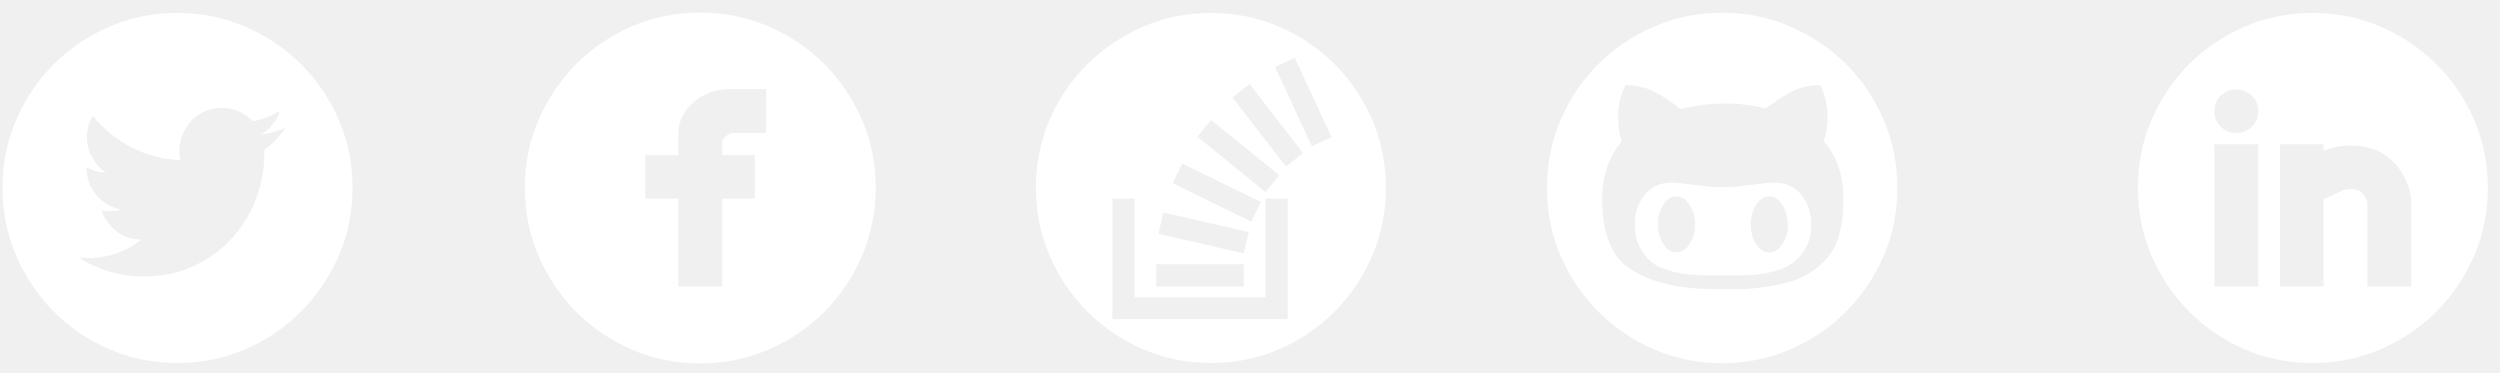
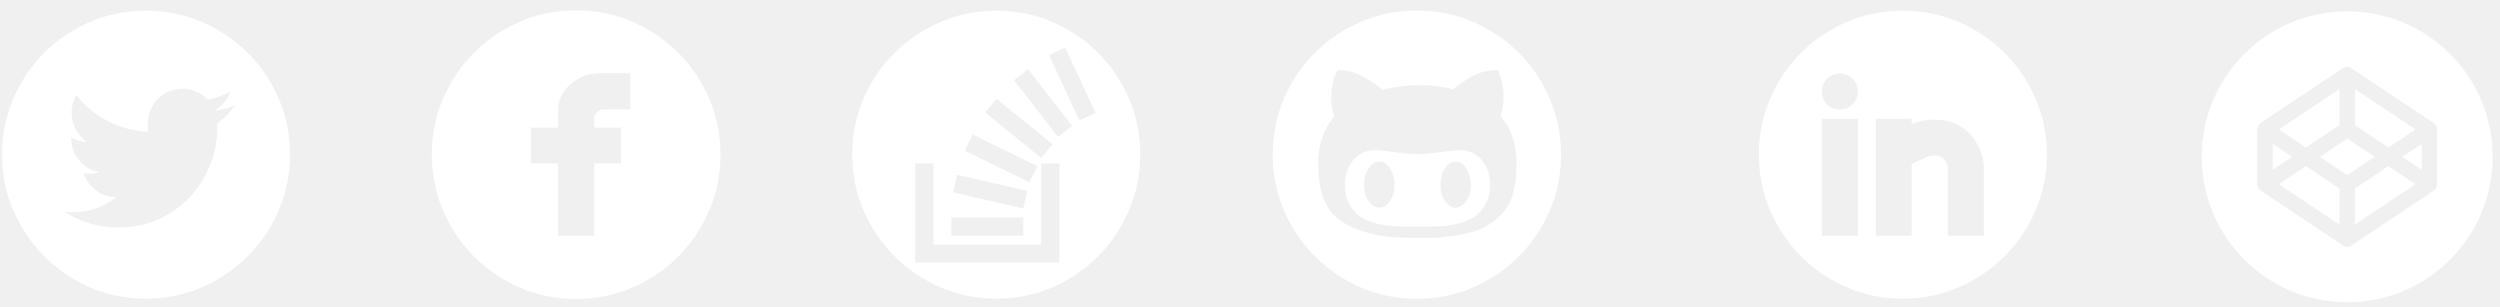
- <svg xmlns="http://www.w3.org/2000/svg" width="181px" height="27px" viewBox="0 0 181 27" version="1.1">
-   <description>Created with Sketch (http://www.bohemiancoding.com/sketch)</description>
+ <svg xmlns="http://www.w3.org/2000/svg" width="220px" height="27px" viewBox="0 0 220 27" version="1.1">
+   <description>Created with Sketch.</description>
  <defs />
  <g id="Page-1" stroke="none" stroke-width="1" fill="none" fill-rule="evenodd">
+     <g id="codepen-logo" transform="translate(193.752, 1)" fill="#FFFFFF">
+       <g id="Group">
+         <path d="M12.8,0 C5.731,0 0,5.731 0,12.8 C0,19.87 5.731,25.6 12.8,25.6 C19.869,25.6 25.6,19.87 25.6,12.8 C25.6,5.731 19.869,0 12.8,0 Z M20.708,10.3 C20.707,10.29 20.705,10.28 20.703,10.27 C20.7,10.251 20.696,10.232 20.691,10.213 C20.688,10.202 20.684,10.191 20.68,10.181 C20.675,10.164 20.67,10.147 20.663,10.131 C20.658,10.12 20.653,10.109 20.648,10.098 C20.641,10.082 20.633,10.067 20.625,10.053 C20.618,10.042 20.612,10.031 20.605,10.021 C20.596,10.007 20.587,9.993 20.577,9.98 C20.569,9.97 20.561,9.96 20.553,9.95 C20.542,9.938 20.531,9.925 20.519,9.914 C20.51,9.905 20.502,9.895 20.492,9.887 C20.48,9.876 20.467,9.865 20.454,9.855 C20.444,9.847 20.434,9.839 20.423,9.831 C20.419,9.829 20.415,9.825 20.412,9.823 L13.177,5 C12.949,4.848 12.651,4.848 12.423,5 L5.188,9.823 C5.185,9.825 5.181,9.829 5.177,9.831 C5.167,9.839 5.157,9.847 5.147,9.855 C5.133,9.865 5.12,9.876 5.108,9.887 C5.098,9.895 5.09,9.904 5.081,9.914 C5.069,9.925 5.058,9.938 5.047,9.95 C5.039,9.96 5.031,9.97 5.024,9.98 C5.014,9.993 5.004,10.007 4.995,10.021 C4.988,10.031 4.982,10.042 4.976,10.053 C4.967,10.067 4.96,10.082 4.952,10.098 C4.947,10.108 4.942,10.12 4.937,10.131 C4.931,10.147 4.925,10.164 4.92,10.181 C4.916,10.191 4.912,10.202 4.909,10.213 C4.904,10.232 4.901,10.251 4.897,10.27 C4.896,10.28 4.893,10.29 4.892,10.3 C4.888,10.329 4.886,10.359 4.886,10.389 L4.886,15.212 C4.886,15.241 4.888,15.271 4.892,15.301 C4.893,15.31 4.896,15.32 4.897,15.33 C4.901,15.349 4.904,15.368 4.909,15.387 C4.912,15.398 4.916,15.409 4.92,15.42 C4.925,15.436 4.931,15.453 4.937,15.47 C4.942,15.481 4.947,15.492 4.952,15.503 C4.96,15.518 4.967,15.533 4.976,15.548 C4.982,15.558 4.988,15.569 4.995,15.579 C5.004,15.593 5.014,15.607 5.024,15.62 C5.031,15.631 5.039,15.64 5.047,15.65 C5.058,15.662 5.069,15.675 5.081,15.687 C5.09,15.696 5.098,15.705 5.108,15.713 C5.12,15.725 5.133,15.735 5.147,15.746 C5.157,15.754 5.167,15.762 5.177,15.769 C5.181,15.772 5.185,15.775 5.188,15.777 L12.423,20.6 C12.537,20.676 12.669,20.715 12.8,20.715 C12.931,20.715 13.063,20.676 13.177,20.6 L20.412,15.777 C20.415,15.775 20.419,15.772 20.423,15.769 C20.434,15.762 20.444,15.754 20.454,15.746 C20.467,15.735 20.48,15.725 20.492,15.713 C20.502,15.705 20.51,15.696 20.519,15.687 C20.531,15.675 20.542,15.662 20.553,15.65 C20.561,15.64 20.569,15.631 20.577,15.62 C20.587,15.607 20.596,15.593 20.605,15.579 C20.612,15.569 20.618,15.558 20.625,15.548 C20.633,15.533 20.641,15.518 20.648,15.503 C20.653,15.492 20.658,15.481 20.663,15.47 C20.67,15.453 20.675,15.436 20.68,15.42 C20.684,15.409 20.688,15.398 20.691,15.387 C20.696,15.368 20.7,15.349 20.703,15.33 C20.705,15.32 20.707,15.31 20.708,15.301 C20.712,15.271 20.715,15.241 20.715,15.212 L20.715,10.389 C20.715,10.359 20.712,10.329 20.708,10.3 Z M13.48,6.837 L18.81,10.39 L16.429,11.982 L13.48,10.009 L13.48,6.837 L13.48,6.837 Z M12.12,6.837 L12.12,10.009 L9.171,11.982 L6.79,10.39 L12.12,6.837 L12.12,6.837 Z M6.246,11.662 L7.948,12.8 L6.246,13.938 L6.246,11.662 L6.246,11.662 Z M12.12,18.763 L6.791,15.211 L9.171,13.619 L12.12,15.591 L12.12,18.763 L12.12,18.763 Z M12.8,14.409 L10.394,12.8 L12.8,11.191 L15.206,12.8 L12.8,14.409 L12.8,14.409 Z M13.48,18.763 L13.48,15.591 L16.429,13.619 L18.81,15.211 L13.48,18.763 L13.48,18.763 Z M19.354,13.938 L17.653,12.8 L19.354,11.662 L19.354,13.938 L19.354,13.938 Z" id="Shape" />
+       </g>
+     </g>
    <path d="M12.836,0.94 C14.592,0.94 16.237,1.273 17.771,1.939 C19.304,2.605 20.646,3.508 21.797,4.649 C22.947,5.789 23.855,7.126 24.521,8.66 C25.188,10.194 25.521,11.839 25.521,13.594 C25.521,15.35 25.188,16.995 24.521,18.529 C23.855,20.063 22.947,21.405 21.797,22.555 C20.646,23.706 19.304,24.614 17.771,25.28 C16.237,25.946 14.592,26.279 12.836,26.279 C11.08,26.279 9.435,25.946 7.901,25.28 C6.368,24.614 5.03,23.706 3.89,22.555 C2.75,21.405 1.847,20.063 1.181,18.529 C0.515,16.995 0.182,15.35 0.182,13.594 C0.182,11.839 0.515,10.194 1.181,8.66 C1.847,7.126 2.75,5.789 3.89,4.649 C5.03,3.508 6.368,2.605 7.901,1.939 C9.435,1.273 11.08,0.94 12.836,0.94 Z M19.133,10.87 C19.718,10.426 20.233,9.891 20.677,9.265 C20.394,9.386 20.107,9.487 19.814,9.568 C19.521,9.649 19.214,9.709 18.891,9.75 C19.214,9.548 19.496,9.301 19.738,9.008 C19.98,8.715 20.152,8.398 20.253,8.054 C19.95,8.216 19.637,8.362 19.314,8.493 C18.992,8.625 18.659,8.72 18.315,8.781 C18.033,8.498 17.7,8.266 17.316,8.085 C16.933,7.903 16.509,7.812 16.045,7.812 C15.621,7.812 15.222,7.893 14.849,8.054 C14.476,8.216 14.153,8.438 13.88,8.72 C13.608,9.003 13.391,9.331 13.229,9.704 C13.068,10.078 12.987,10.476 12.987,10.9 C12.987,11.021 12.992,11.142 13.002,11.263 C13.013,11.385 13.028,11.496 13.048,11.596 C11.776,11.536 10.596,11.223 9.506,10.658 C8.416,10.093 7.488,9.336 6.721,8.387 C6.438,8.852 6.297,9.366 6.297,9.931 C6.297,10.456 6.423,10.946 6.675,11.4 C6.928,11.854 7.256,12.222 7.659,12.505 C7.134,12.464 6.67,12.333 6.267,12.111 L6.267,12.141 C6.267,12.908 6.504,13.569 6.978,14.124 C7.452,14.679 8.043,15.027 8.749,15.169 C8.608,15.209 8.472,15.239 8.34,15.26 C8.209,15.28 8.073,15.29 7.932,15.29 C7.831,15.29 7.735,15.285 7.644,15.275 C7.553,15.265 7.457,15.249 7.356,15.229 C7.558,15.835 7.917,16.339 8.431,16.743 C8.946,17.147 9.546,17.348 10.232,17.348 C9.708,17.772 9.117,18.1 8.461,18.332 C7.805,18.564 7.124,18.68 6.418,18.68 C6.277,18.68 6.146,18.675 6.024,18.665 C5.903,18.655 5.782,18.64 5.661,18.62 C6.347,19.064 7.089,19.407 7.886,19.649 C8.683,19.891 9.516,20.012 10.384,20.012 C11.797,20.012 13.048,19.745 14.138,19.21 C15.228,18.675 16.141,17.989 16.877,17.152 C17.614,16.314 18.174,15.376 18.558,14.336 C18.941,13.297 19.133,12.273 19.133,11.263 L19.133,10.87 Z" id="circletwitterbird" fill="#FFFFFF" />
    <path d="M50.685,0.91 C52.44,0.91 54.09,1.243 55.634,1.909 C57.178,2.575 58.525,3.483 59.676,4.634 C60.826,5.784 61.734,7.126 62.4,8.66 C63.066,10.194 63.399,11.839 63.399,13.594 C63.399,15.35 63.066,17 62.4,18.544 C61.734,20.088 60.826,21.435 59.676,22.586 C58.525,23.736 57.178,24.644 55.634,25.31 C54.09,25.976 52.44,26.309 50.685,26.309 C48.929,26.309 47.284,25.976 45.75,25.31 C44.216,24.644 42.874,23.736 41.724,22.586 C40.573,21.435 39.665,20.088 38.999,18.544 C38.333,17 38,15.35 38,13.594 C38,11.839 38.333,10.194 38.999,8.66 C39.665,7.126 40.573,5.784 41.724,4.634 C42.874,3.483 44.216,2.575 45.75,1.909 C47.284,1.243 48.929,0.91 50.685,0.91 Z M55.468,6.45 L52.773,6.45 C52.249,6.45 51.764,6.541 51.32,6.722 C50.876,6.904 50.488,7.146 50.155,7.449 C49.822,7.752 49.564,8.095 49.383,8.478 C49.201,8.862 49.11,9.245 49.11,9.629 L49.11,11.233 L46.719,11.233 L46.719,14.382 L49.11,14.382 L49.11,20.739 L52.289,20.739 L52.289,14.382 L54.65,14.382 L54.65,11.233 L52.289,11.233 L52.289,10.416 C52.289,10.174 52.385,9.982 52.577,9.841 C52.768,9.699 52.935,9.629 53.076,9.629 L55.468,9.629 L55.468,6.45 Z" id="circlefacebook" fill="#FFFFFF" />
    <path d="M124.685,0.925 C126.44,0.925 128.085,1.258 129.619,1.924 C131.153,2.59 132.495,3.493 133.646,4.634 C134.796,5.774 135.704,7.116 136.37,8.66 C137.036,10.204 137.369,11.854 137.369,13.61 C137.369,15.365 137.036,17.01 136.37,18.544 C135.704,20.078 134.796,21.42 133.646,22.571 C132.495,23.721 131.153,24.629 129.619,25.295 C128.085,25.961 126.44,26.294 124.685,26.294 C122.929,26.294 121.284,25.961 119.75,25.295 C118.216,24.629 116.874,23.721 115.724,22.571 C114.573,21.42 113.665,20.078 112.999,18.544 C112.333,17.01 112,15.365 112,13.61 C112,11.854 112.333,10.204 112.999,8.66 C113.665,7.116 114.573,5.774 115.724,4.634 C116.874,3.493 118.216,2.59 119.75,1.924 C121.284,1.258 122.929,0.925 124.685,0.925 Z M128.438,13.216 C129.266,13.216 129.922,13.509 130.406,14.094 C130.891,14.699 131.133,15.416 131.133,16.243 C131.133,16.869 131.017,17.404 130.785,17.848 C130.553,18.292 130.265,18.655 129.922,18.938 C129.579,19.22 129.155,19.432 128.65,19.573 C128.126,19.735 127.636,19.836 127.182,19.876 C126.728,19.917 126.208,19.937 125.623,19.937 L123.837,19.937 C123.272,19.937 122.757,19.917 122.293,19.876 C121.829,19.836 121.334,19.735 120.81,19.573 C120.285,19.432 119.861,19.22 119.538,18.938 C119.195,18.655 118.912,18.292 118.69,17.848 C118.468,17.404 118.357,16.869 118.357,16.243 C118.357,15.416 118.6,14.699 119.084,14.094 C119.568,13.509 120.224,13.216 121.052,13.216 C121.213,13.216 121.46,13.236 121.793,13.277 C122.126,13.317 122.555,13.367 123.08,13.428 C123.322,13.468 123.585,13.499 123.867,13.519 C124.15,13.539 124.442,13.549 124.745,13.549 C125.028,13.549 125.31,13.539 125.593,13.519 C125.875,13.499 126.138,13.468 126.38,13.428 C126.925,13.367 127.364,13.317 127.697,13.277 C128.03,13.236 128.277,13.216 128.438,13.216 Z M122.142,17.908 C122.465,17.525 122.651,17.111 122.702,16.667 C122.752,16.223 122.717,15.799 122.596,15.396 C122.495,15.093 122.338,14.821 122.126,14.578 C121.915,14.336 121.667,14.215 121.385,14.215 C121.102,14.215 120.84,14.336 120.598,14.578 C120.295,14.962 120.118,15.376 120.068,15.82 C120.017,16.264 120.043,16.687 120.144,17.091 C120.244,17.394 120.401,17.666 120.613,17.908 C120.825,18.151 121.082,18.272 121.385,18.272 C121.667,18.272 121.92,18.151 122.142,17.908 Z M128.862,17.908 C129.185,17.525 129.372,17.111 129.422,16.667 C129.473,16.223 129.427,15.799 129.286,15.396 C129.205,15.093 129.059,14.821 128.847,14.578 C128.635,14.336 128.388,14.215 128.105,14.215 C127.823,14.215 127.561,14.336 127.318,14.578 C127.016,14.962 126.839,15.376 126.789,15.82 C126.738,16.264 126.763,16.687 126.864,17.091 C126.965,17.394 127.122,17.666 127.333,17.908 C127.545,18.151 127.803,18.272 128.105,18.272 C128.388,18.272 128.64,18.151 128.862,17.908 Z M132.828,17.878 C133.252,17.01 133.464,15.85 133.464,14.397 C133.464,12.701 132.99,11.309 132.041,10.219 C132.223,9.654 132.313,9.069 132.313,8.463 C132.313,7.676 132.142,6.909 131.799,6.162 C131.072,6.162 130.406,6.304 129.801,6.586 C129.518,6.727 129.215,6.904 128.893,7.116 C128.57,7.328 128.216,7.575 127.833,7.858 C126.925,7.615 125.946,7.494 124.896,7.494 C124.331,7.494 123.781,7.53 123.247,7.6 C122.712,7.671 122.182,7.767 121.657,7.888 C120.89,7.282 120.224,6.849 119.659,6.586 C119.054,6.304 118.398,6.162 117.691,6.162 C117.328,6.889 117.146,7.656 117.146,8.463 C117.146,9.089 117.237,9.684 117.419,10.249 C116.47,11.359 115.996,12.742 115.996,14.397 C115.996,15.85 116.218,17.01 116.662,17.878 C116.985,18.585 117.485,19.145 118.161,19.558 C118.837,19.972 119.538,20.27 120.265,20.451 C120.789,20.613 121.324,20.724 121.869,20.784 C122.152,20.825 122.424,20.855 122.687,20.875 C122.949,20.895 123.191,20.906 123.413,20.906 C123.635,20.926 123.867,20.936 124.109,20.936 L124.896,20.936 L125.82,20.936 C126.112,20.936 126.39,20.926 126.652,20.906 C126.915,20.885 127.192,20.855 127.485,20.815 C127.778,20.774 128.095,20.724 128.438,20.663 C129.145,20.542 129.74,20.381 130.225,20.179 C130.749,19.957 131.244,19.649 131.708,19.256 C132.172,18.862 132.546,18.403 132.828,17.878 Z" id="circlegithubalt" fill="#FFFFFF" />
    <path d="M87.685,0.94 C89.44,0.94 91.085,1.273 92.619,1.939 C94.153,2.605 95.49,3.508 96.63,4.649 C97.771,5.789 98.674,7.126 99.34,8.66 C100.006,10.194 100.339,11.839 100.339,13.594 C100.339,15.35 100.006,16.995 99.34,18.529 C98.674,20.063 97.771,21.405 96.63,22.555 C95.49,23.706 94.153,24.614 92.619,25.28 C91.085,25.946 89.44,26.279 87.685,26.279 C85.929,26.279 84.284,25.946 82.75,25.28 C81.216,24.614 79.874,23.706 78.724,22.555 C77.573,21.405 76.665,20.063 75.999,18.529 C75.333,16.995 75,15.35 75,13.594 C75,11.839 75.333,10.194 75.999,8.66 C76.665,7.126 77.573,5.789 78.724,4.649 C79.874,3.508 81.216,2.605 82.75,1.939 C84.284,1.273 85.929,0.94 87.685,0.94 Z M86.686,9.901 L91.62,13.897 L92.619,12.686 L87.685,8.69 L86.686,9.901 Z M84.899,13.261 L90.591,16.047 L91.287,14.624 L85.596,11.839 L84.899,13.261 Z M83.87,16.925 L90.046,18.347 L90.409,16.803 L84.233,15.381 L83.87,16.925 Z M83.719,20.739 L90.046,20.739 L90.046,19.135 L83.719,19.135 L83.719,20.739 Z M93.225,14.382 L91.62,14.382 L91.62,21.526 L82.145,21.526 L82.145,14.382 L80.54,14.382 L80.54,23.1 L93.225,23.1 L93.225,14.382 Z M94.345,11.082 L90.47,6.087 L89.229,7.055 L93.104,12.051 L94.345,11.082 Z M96.403,9.931 L93.739,4.179 L92.316,4.845 L94.98,10.597 L96.403,9.931 Z" id="circlestackoverflow" fill="#FFFFFF" />
    <path d="M167.437,0.94 C169.192,0.94 170.837,1.273 172.371,1.939 C173.905,2.605 175.247,3.508 176.397,4.649 C177.548,5.789 178.456,7.126 179.122,8.66 C179.788,10.194 180.121,11.839 180.121,13.594 C180.121,15.35 179.788,16.995 179.122,18.529 C178.456,20.063 177.548,21.405 176.397,22.555 C175.247,23.706 173.905,24.614 172.371,25.28 C170.837,25.946 169.192,26.279 167.437,26.279 C165.681,26.279 164.036,25.946 162.502,25.28 C160.968,24.614 159.631,23.706 158.491,22.555 C157.35,21.405 156.447,20.063 155.781,18.529 C155.115,16.995 154.782,15.35 154.782,13.594 C154.782,11.839 155.115,10.194 155.781,8.66 C156.447,7.126 157.35,5.789 158.491,4.649 C159.631,3.508 160.968,2.605 162.502,1.939 C164.036,1.273 165.681,0.94 167.437,0.94 Z M163.501,10.446 L160.322,10.446 L160.322,20.739 L163.501,20.739 L163.501,10.446 Z M161.896,9.629 C162.34,9.629 162.719,9.477 163.032,9.175 C163.345,8.872 163.501,8.498 163.501,8.054 C163.501,7.61 163.345,7.237 163.032,6.934 C162.719,6.632 162.34,6.48 161.896,6.48 C161.452,6.48 161.079,6.632 160.776,6.934 C160.474,7.237 160.322,7.61 160.322,8.054 C160.322,8.498 160.474,8.872 160.776,9.175 C161.079,9.477 161.452,9.629 161.896,9.629 Z M174.581,14.775 C174.581,14.049 174.379,13.337 173.976,12.641 C173.572,11.945 173.047,11.415 172.401,11.052 C171.816,10.729 171.135,10.557 170.358,10.537 C169.581,10.517 168.869,10.648 168.224,10.93 L168.224,10.446 L165.075,10.446 L165.075,20.739 L168.224,20.739 L168.224,14.442 L169.556,13.806 C169.717,13.726 169.934,13.685 170.207,13.685 C170.479,13.685 170.696,13.736 170.857,13.837 C170.979,13.897 171.1,14.028 171.221,14.23 C171.342,14.432 171.402,14.614 171.402,14.775 L171.402,20.739 L174.581,20.739 L174.581,14.775 Z" id="circlelinkedin" fill="#FFFFFF" />
  </g>
</svg>
